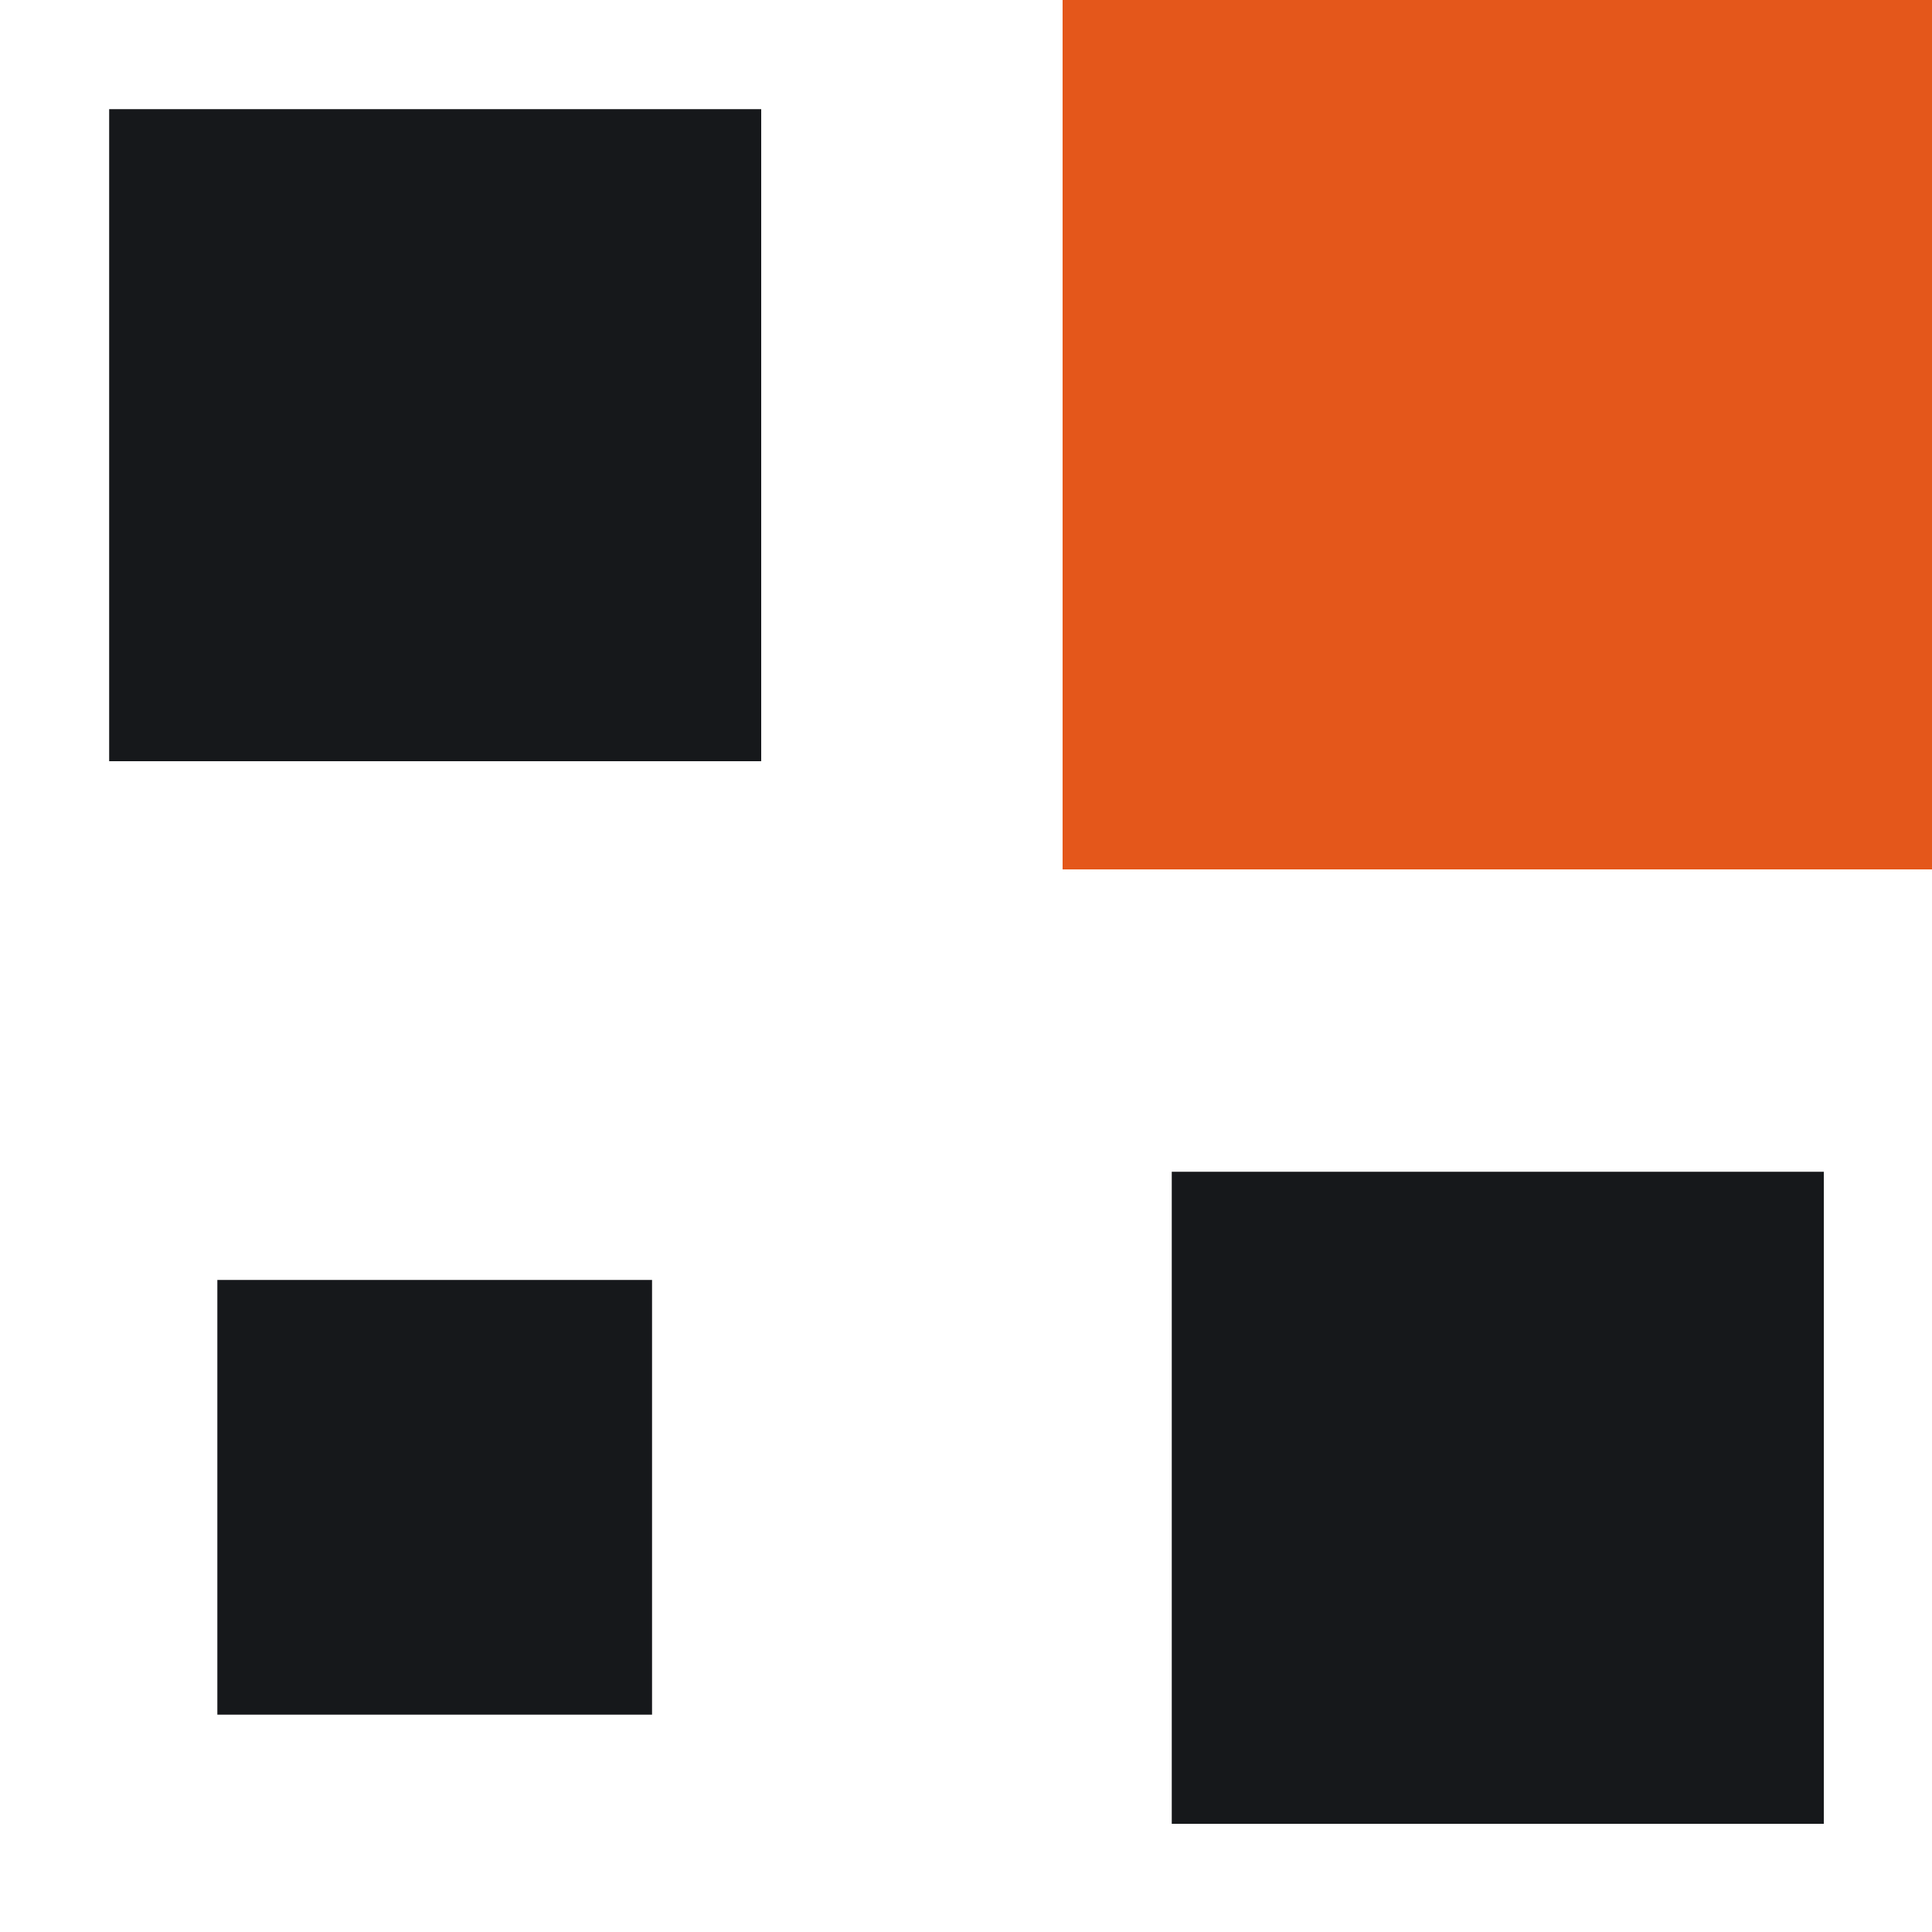
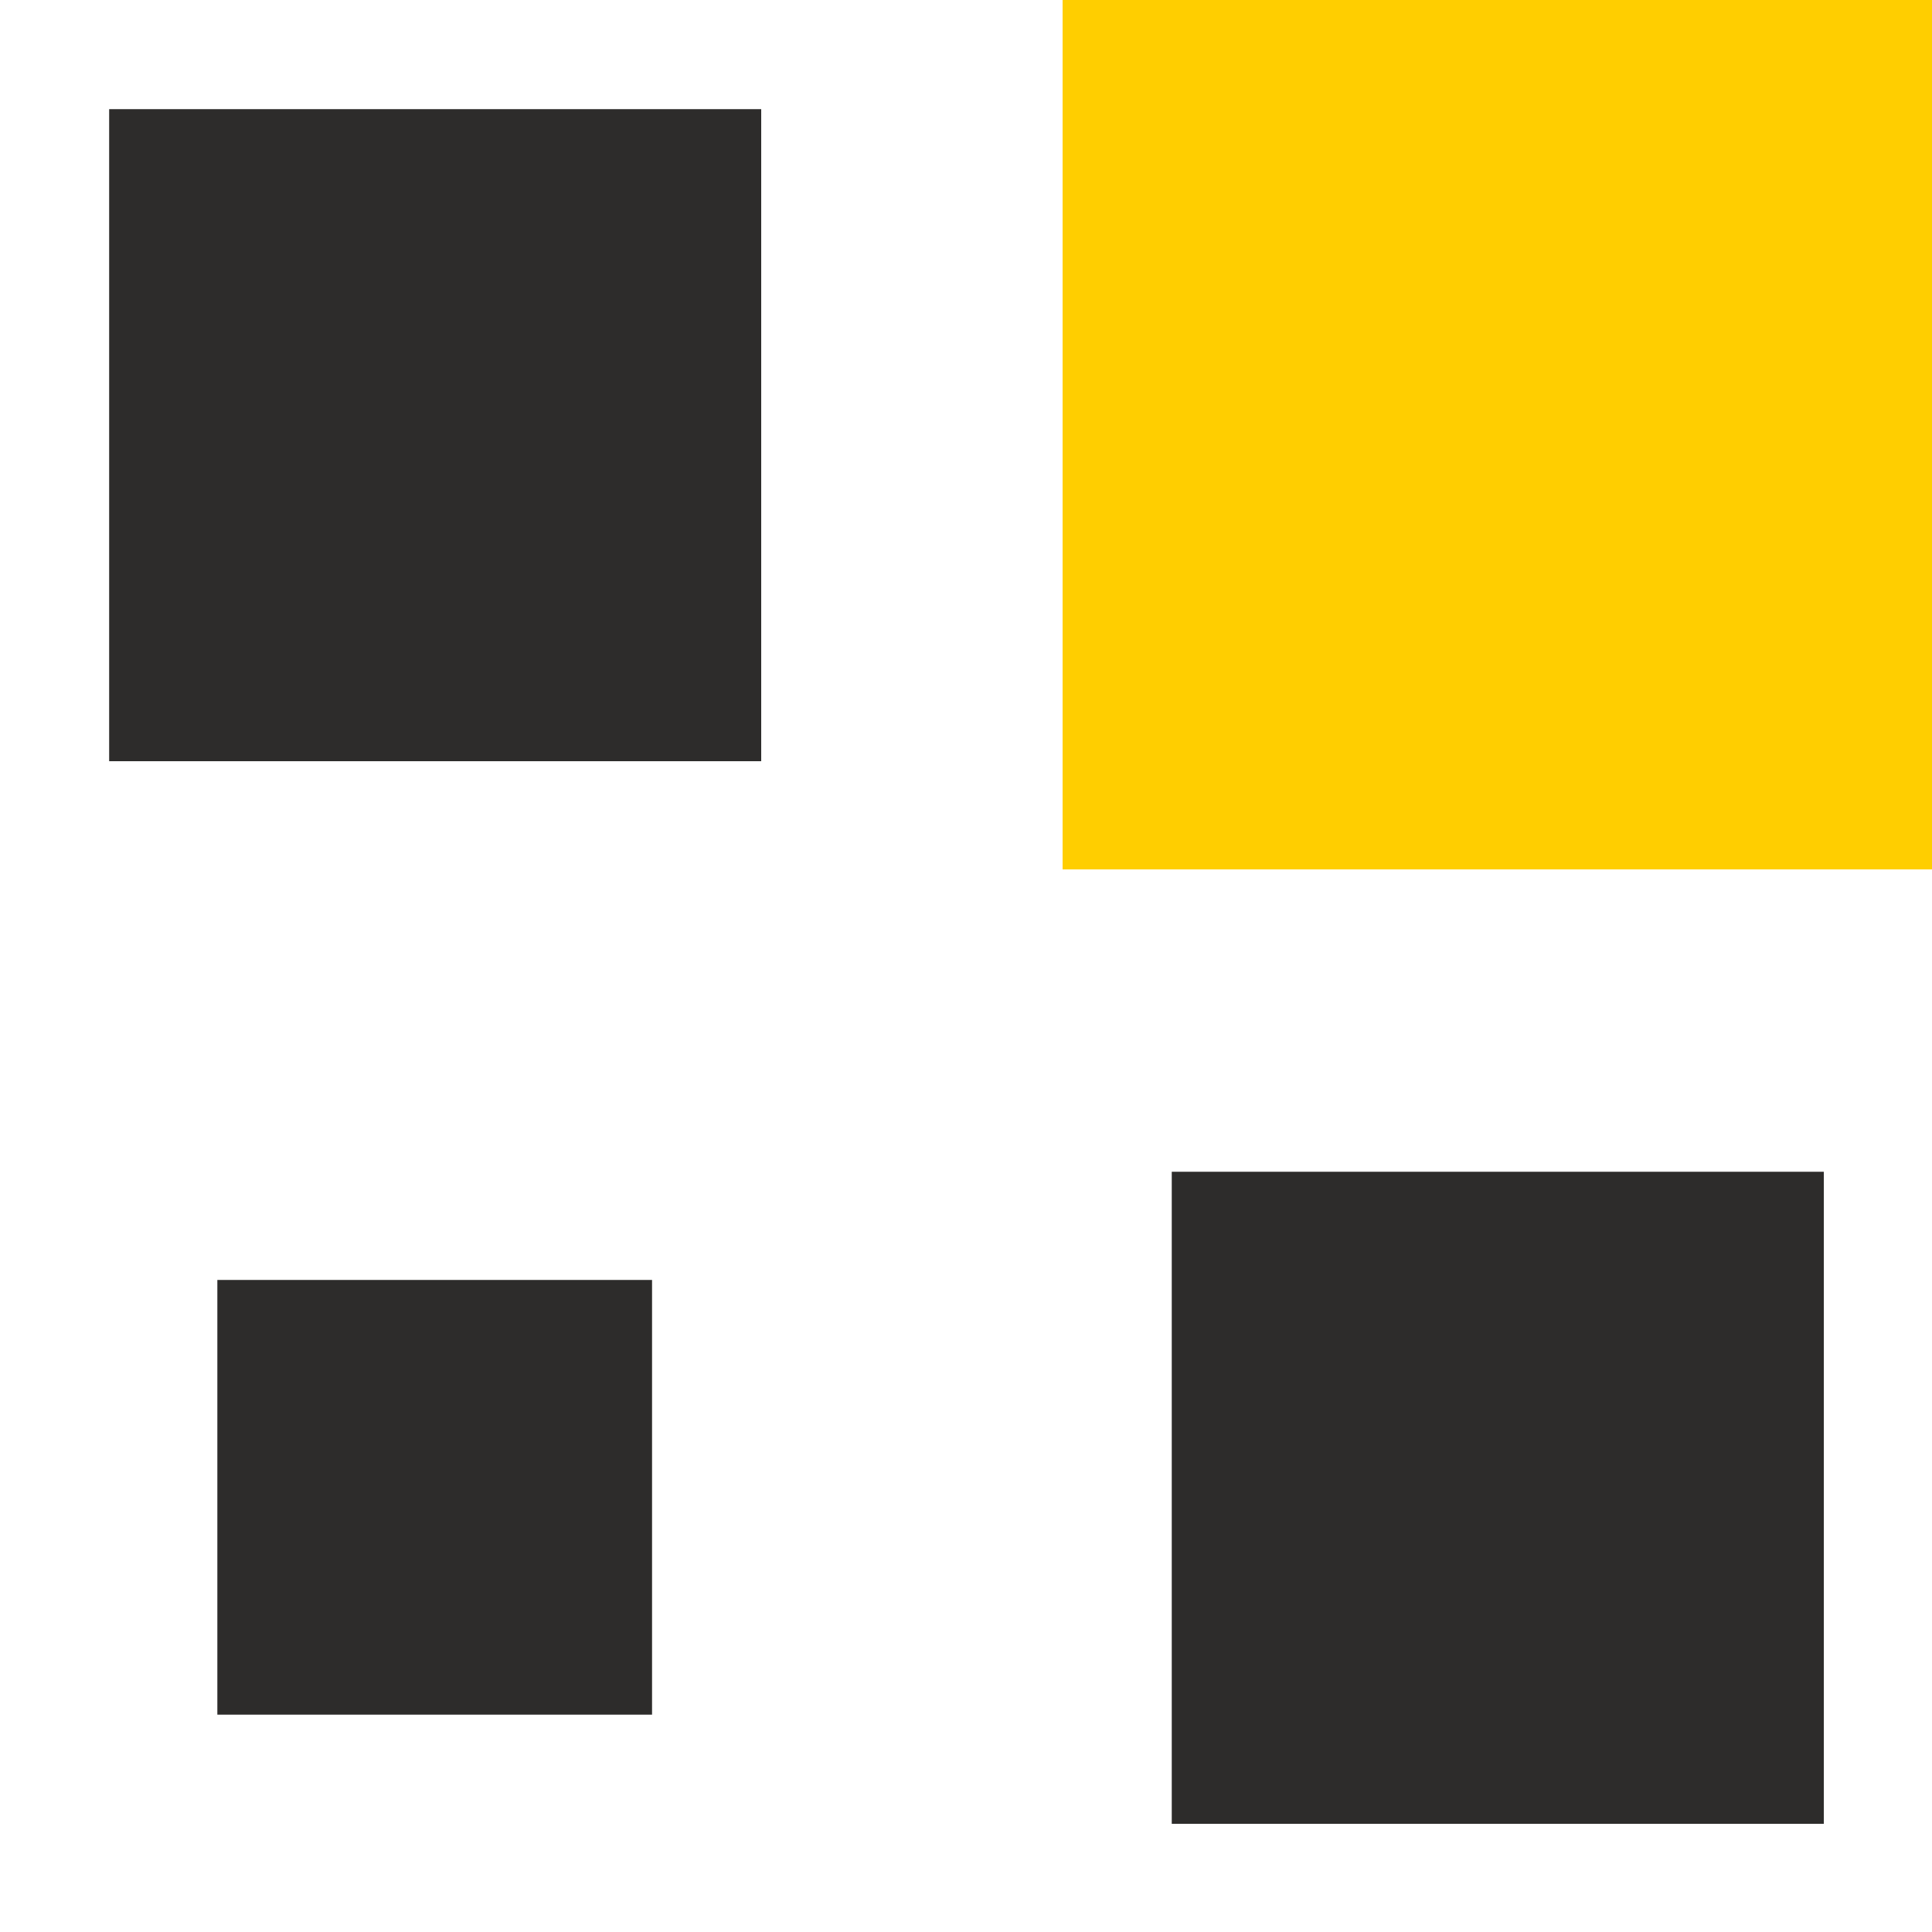
<svg xmlns="http://www.w3.org/2000/svg" viewBox="0 0 20 20" width="20" height="20" fill="none">
  <style>
-     .tinta { fill: #16181b }
-     @media (prefers-color-scheme: dark) { .tinta { fill: #f2f3f5 } }
+     .tinta { fill: #2d2c2b }
+     @media (prefers-color-scheme: dark) { .tinta { fill: #f9f4f2 } }
  </style>
  <rect class="tinta" x="1.13" y="1.13" width="6.75" height="6.75" />
-   <rect x="11" y="0" width="9" height="9" fill="#e4571b" />
+   <rect x="11" y="0" width="9" height="9" fill="#ffce00" />
  <rect class="tinta" x="2.25" y="13.25" width="4.5" height="4.5" />
  <rect class="tinta" x="12.13" y="12.13" width="6.75" height="6.75" />
</svg>
